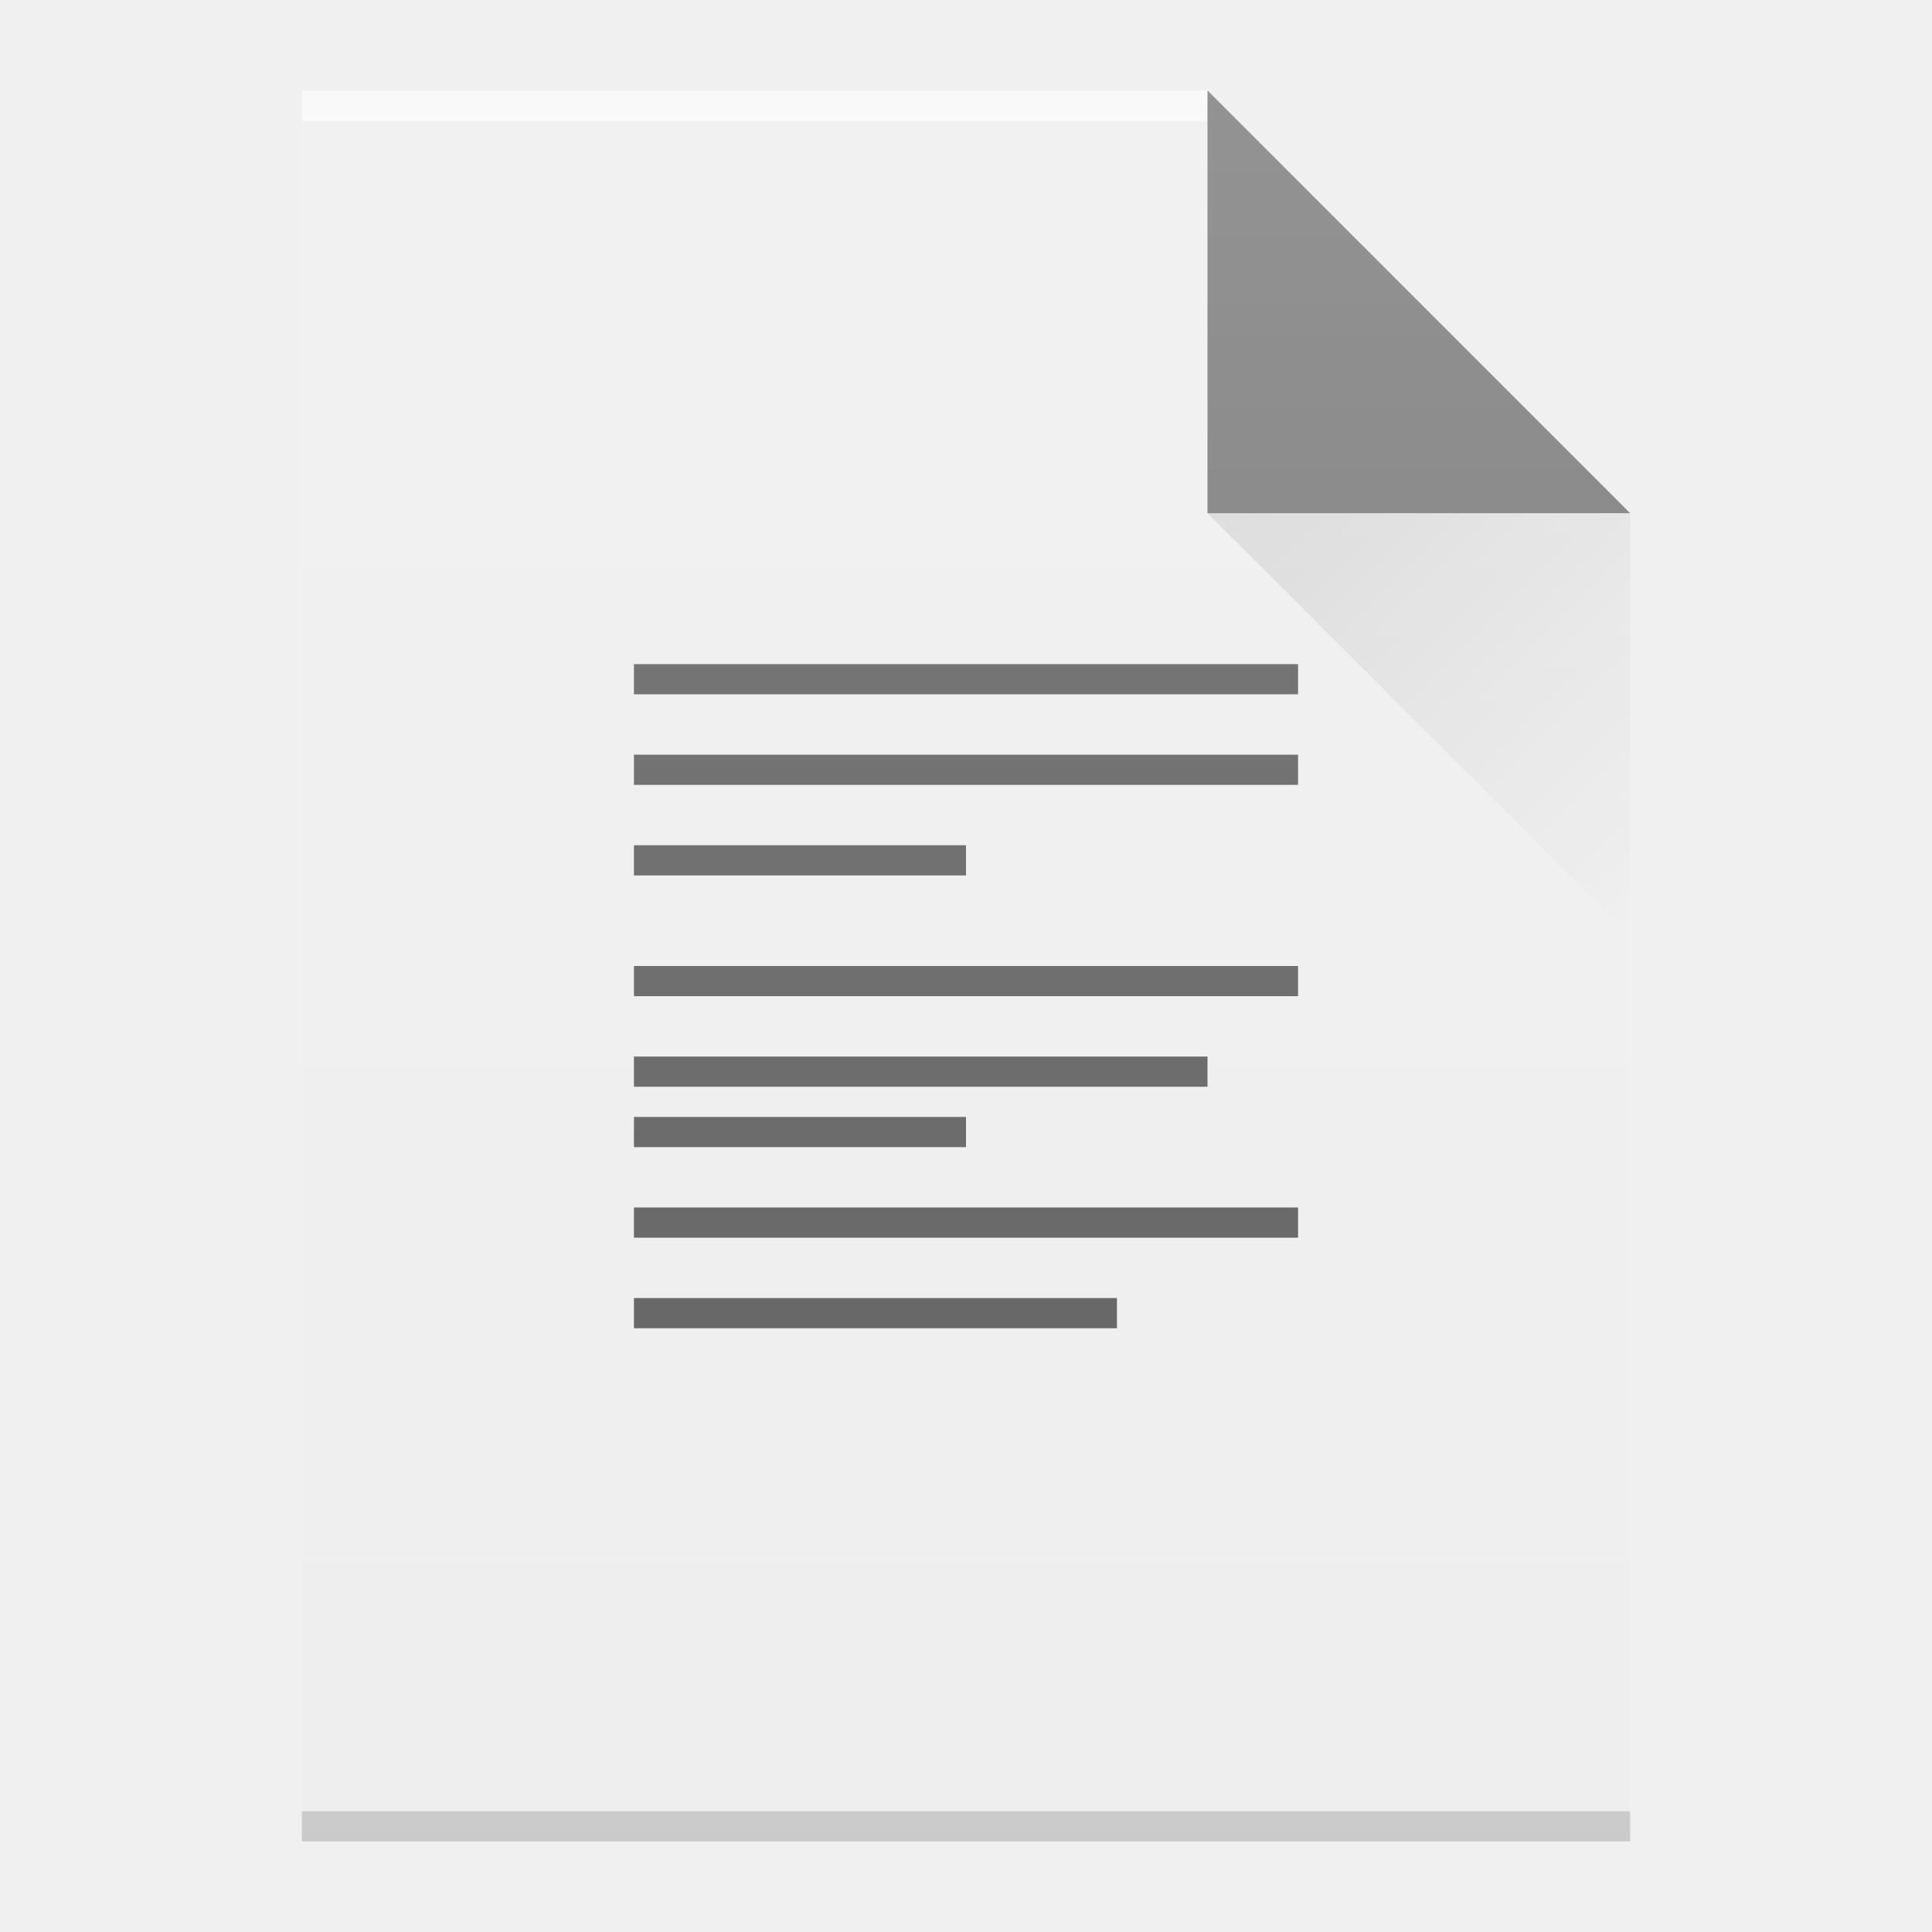
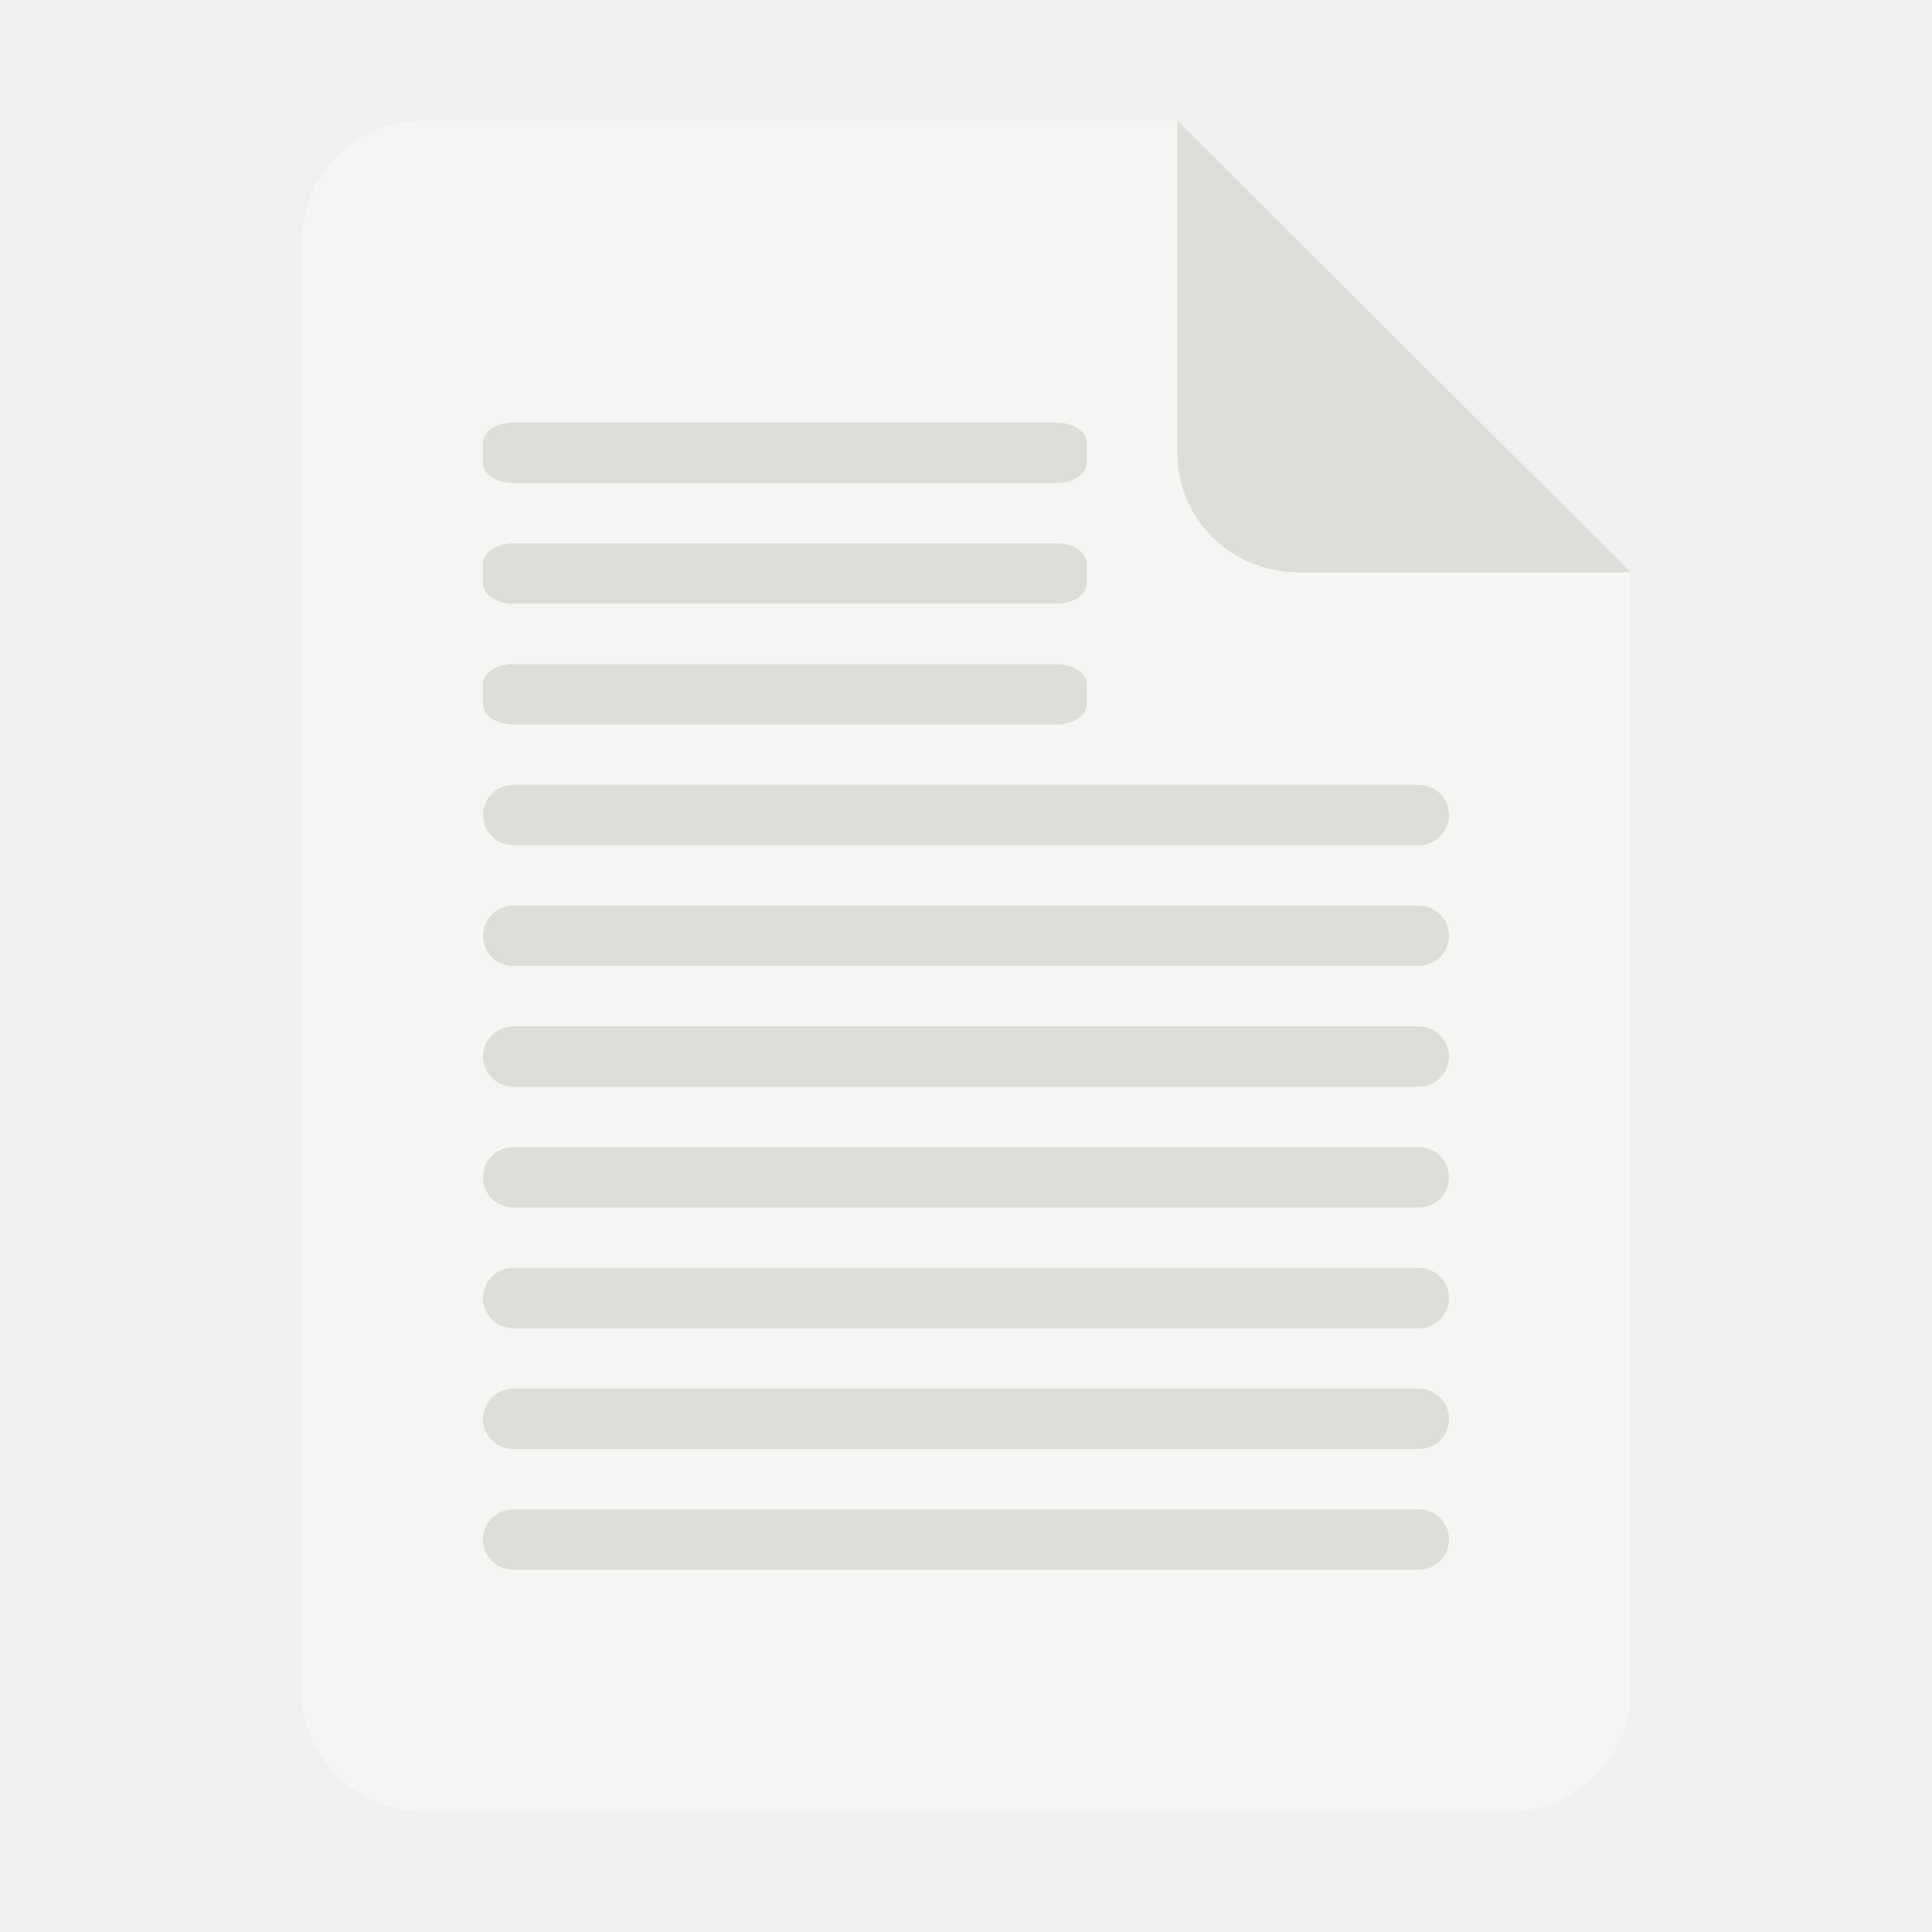
- <svg xmlns="http://www.w3.org/2000/svg" xmlns:xlink="http://www.w3.org/1999/xlink" width="64" viewBox="0 0 64 64" height="64">
-   <defs>
-     <linearGradient id="a" y1="17" x1="40" y2="31" gradientUnits="userSpaceOnUse" x2="54">
-       <stop stop-color="#060606" />
-       <stop offset="1" stop-opacity="0" />
-     </linearGradient>
-     <linearGradient id="b" y1="392.36" y2="336.36" gradientUnits="userSpaceOnUse" x2="0" gradientTransform="translate(-48-332.36)">
-       <stop stop-color="#ffffff" stop-opacity="0" />
-       <stop offset="1" stop-color="#ffffff" stop-opacity=".2" />
-     </linearGradient>
-     <path id="c" d="m10 61v-58h30l14 14v44h-14z" />
-   </defs>
-   <use fill="#eeeeee" xlink:href="#c" />
-   <g transform="scale(1-1)">
-     <rect width="30" x="10" opacity=".6" y="-4" fill="#ffffff" height="1" />
-     <rect width="44" x="10" opacity=".15" y="-61" height="1" />
+ <svg xmlns="http://www.w3.org/2000/svg" height="128px" viewBox="0 0 128 128" width="128px">
+   <path d="m 28 8 h 50 l 30.043 29.918 v 74.059 c 0 4.434 -3.609 8.023 -8.043 8.023 h -72 c -4.434 0 -8 -3.566 -8 -8 v -96 c 0 -4.434 3.566 -8 8 -8 z m 0 0" fill="#f6f5f4" />
+   <g fill="#deddda">
+     <path d="m 78 8 v 22 c 0 4.434 3.609 7.922 8.043 7.922 l 22 -0.004 z m 0 0" />
+     <path d="m 34 100 h 60 c 1.105 0 2 0.895 2 2 s -0.895 2 -2 2 h -60 c -1.105 0 -2 -0.895 -2 -2 s 0.895 -2 2 -2 z m 0 0" />
+     <path d="m 34 92 h 60 c 1.105 0 2 0.895 2 2 s -0.895 2 -2 2 h -60 c -1.105 0 -2 -0.895 -2 -2 s 0.895 -2 2 -2 z m 0 0" />
+     <path d="m 34 84 h 60 c 1.105 0 2 0.895 2 2 s -0.895 2 -2 2 h -60 c -1.105 0 -2 -0.895 -2 -2 s 0.895 -2 2 -2 z m 0 0" />
+     <path d="m 34 76 h 60 c 1.105 0 2 0.895 2 2 s -0.895 2 -2 2 h -60 c -1.105 0 -2 -0.895 -2 -2 s 0.895 -2 2 -2 z m 0 0" />
+     <path d="m 34 68 h 60 c 1.105 0 2 0.895 2 2 s -0.895 2 -2 2 h -60 c -1.105 0 -2 -0.895 -2 -2 s 0.895 -2 2 -2 z m 0 0" />
+     <path d="m 34 60 h 60 c 1.105 0 2 0.895 2 2 s -0.895 2 -2 2 h -60 c -1.105 0 -2 -0.895 -2 -2 s 0.895 -2 2 -2 z m 0 0" />
+     <path d="m 34 52 h 60 c 1.105 0 2 0.895 2 2 s -0.895 2 -2 2 h -60 c -1.105 0 -2 -0.895 -2 -2 s 0.895 -2 2 -2 z m 0 0" />
+     <path d="m 34 44 h 36 c 1.105 0 2 0.594 2 1.324 v 1.352 c 0 0.73 -0.895 1.324 -2 1.324 h -36 c -1.105 0 -2 -0.594 -2 -1.324 v -1.352 c 0 -0.73 0.895 -1.324 2 -1.324 z m 0 0" />
+     <path d="m 34 36 h 36 c 1.105 0 2 0.594 2 1.324 v 1.352 c 0 0.73 -0.895 1.324 -2 1.324 h -36 c -1.105 0 -2 -0.594 -2 -1.324 v -1.352 c 0 -0.73 0.895 -1.324 2 -1.324 z m 0 0" />
+     <path d="m 34 28 h 36 c 1.105 0 2 0.594 2 1.324 v 1.352 c 0 0.73 -0.895 1.324 -2 1.324 h -36 c -1.105 0 -2 -0.594 -2 -1.324 v -1.352 c 0 -0.73 0.895 -1.324 2 -1.324 z m 0 0" />
  </g>
-   <g fill-rule="evenodd">
-     <path opacity=".5" d="m54 17l-14-14v14z" />
-     <path opacity=".1" fill="url(#a)" d="m40 17l14 14v-14z" />
-   </g>
-   <path opacity=".6" color-interpolation-filters="linearRGB" color="#000000" image-rendering="auto" color-rendering="auto" d="m21 22v1h22v-1zm0 3v1h22v-1zm0 3v1h11v-1zm0 4v1h22v-1zm0 3v1h19v-1zm0 2v1h11v-1zm0 3v1h22v-1zm0 3v1h16v-1z" color-interpolation="sRGB" text-rendering="auto" shape-rendering="auto" />
-   <use fill="url(#b)" xlink:href="#c" />
</svg>
